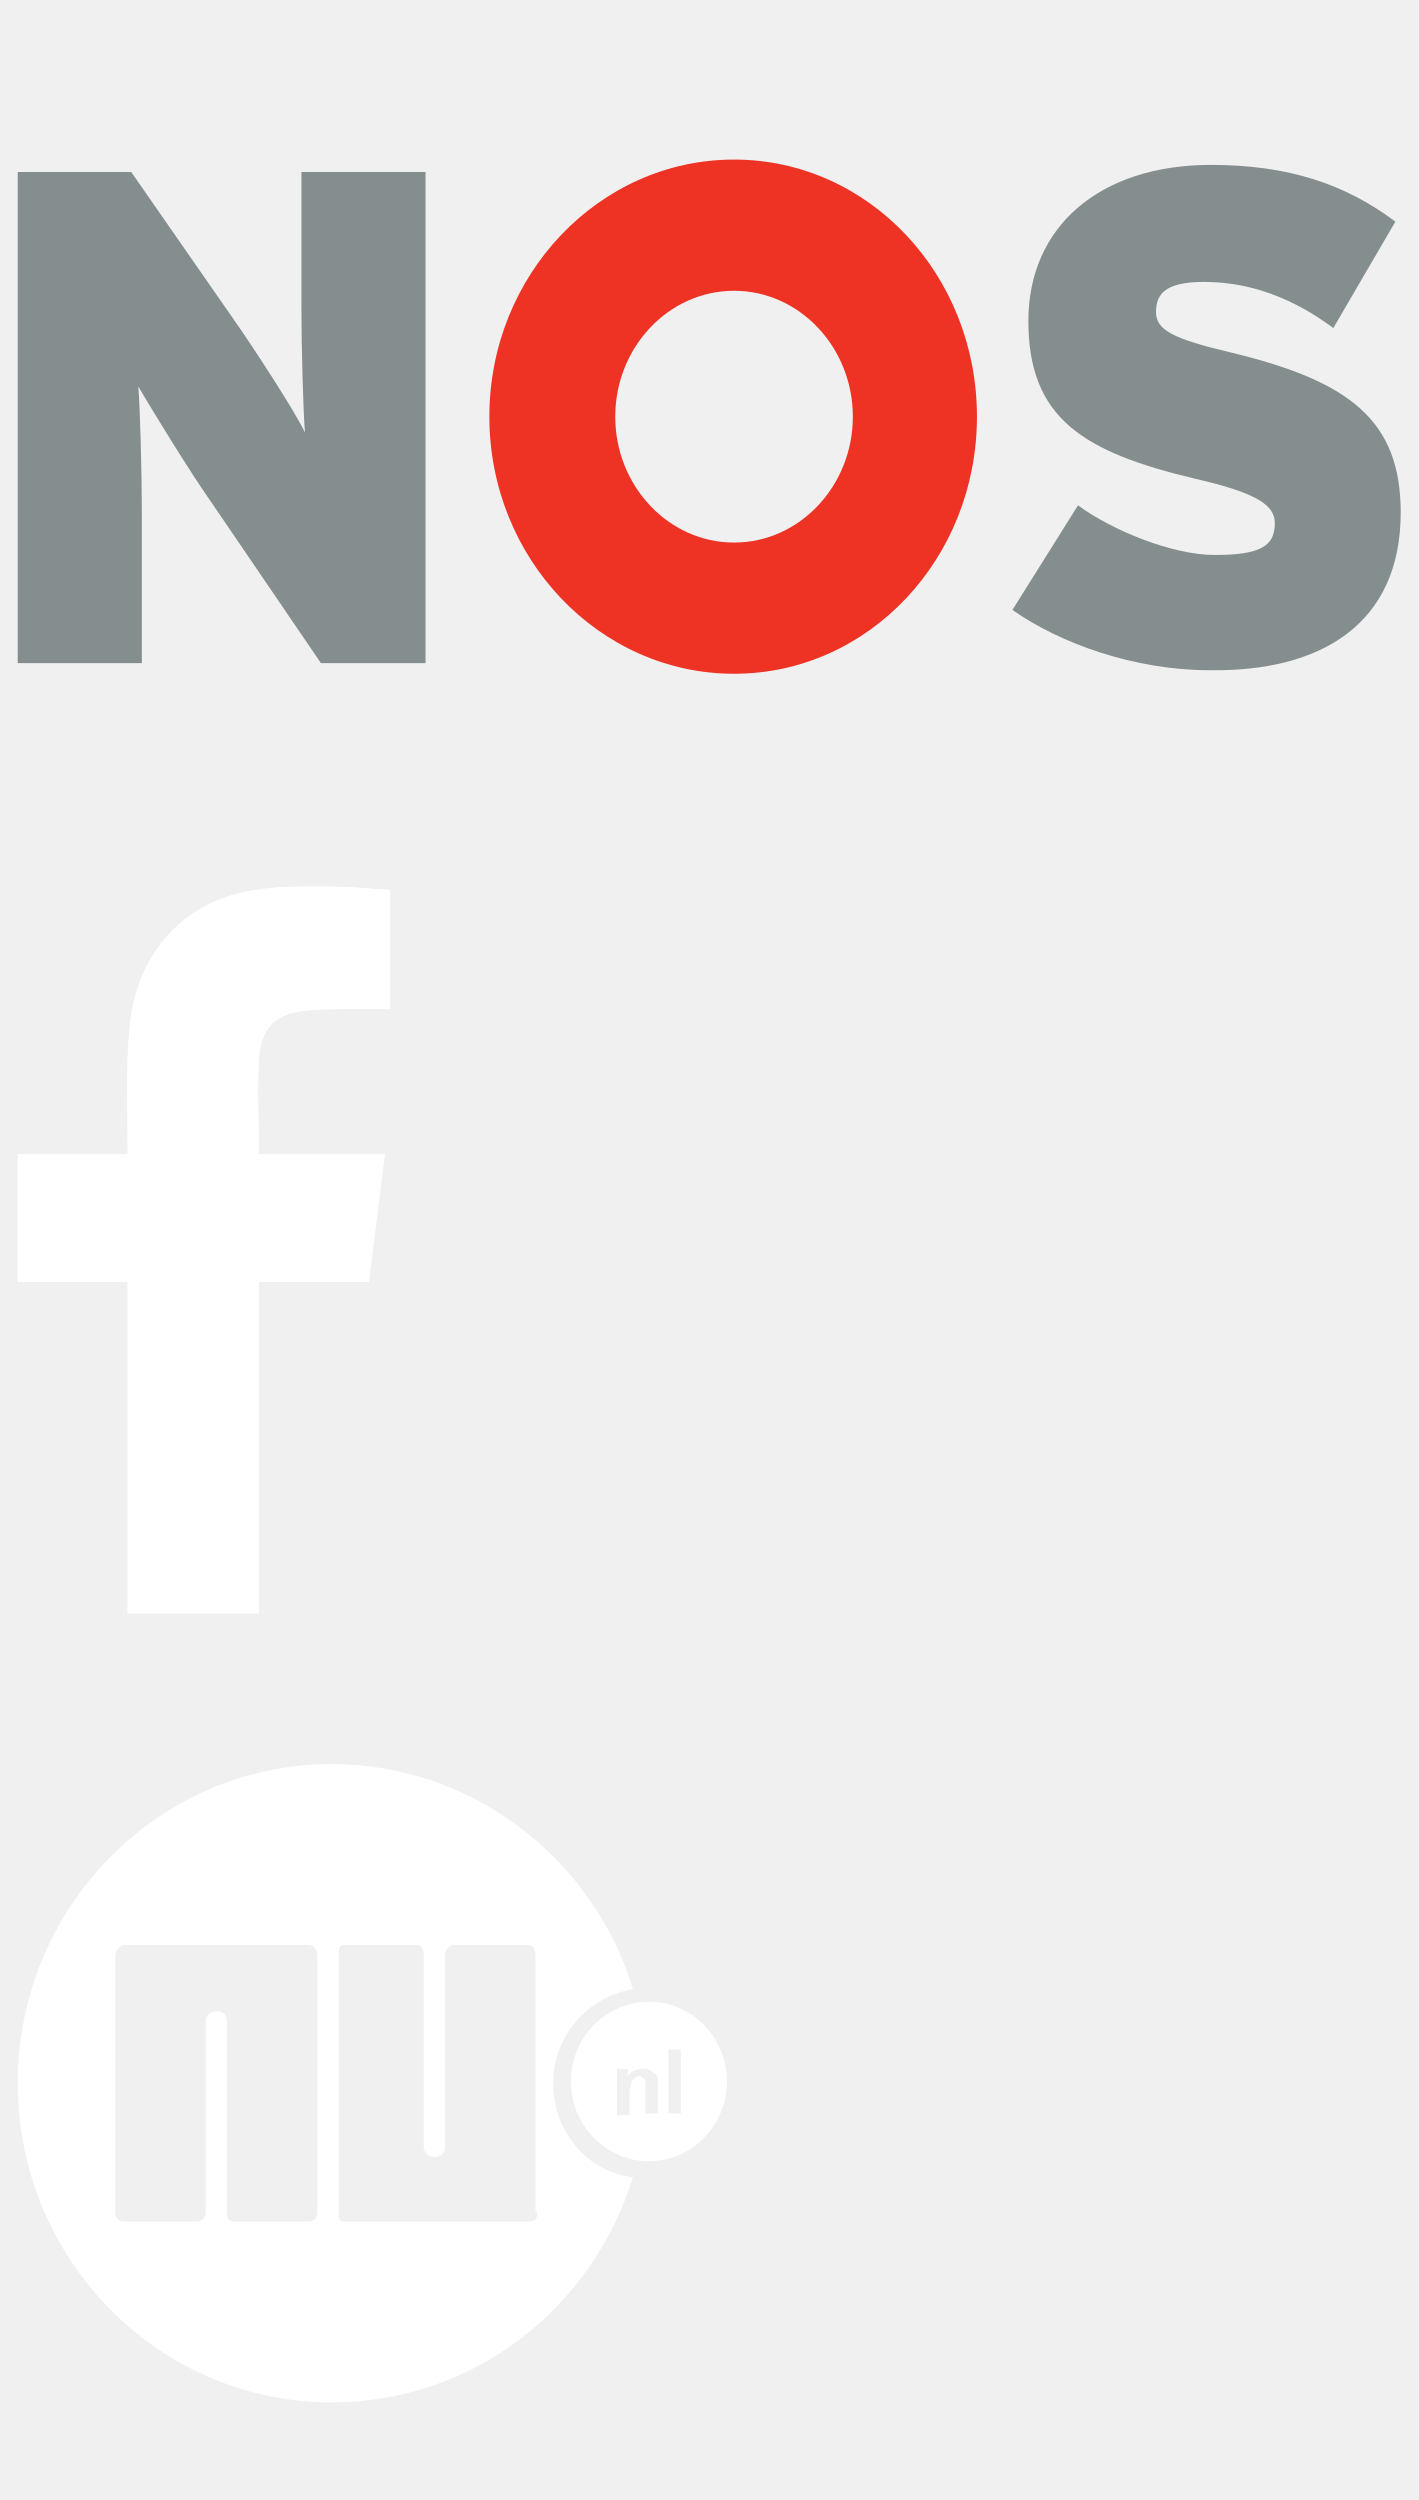
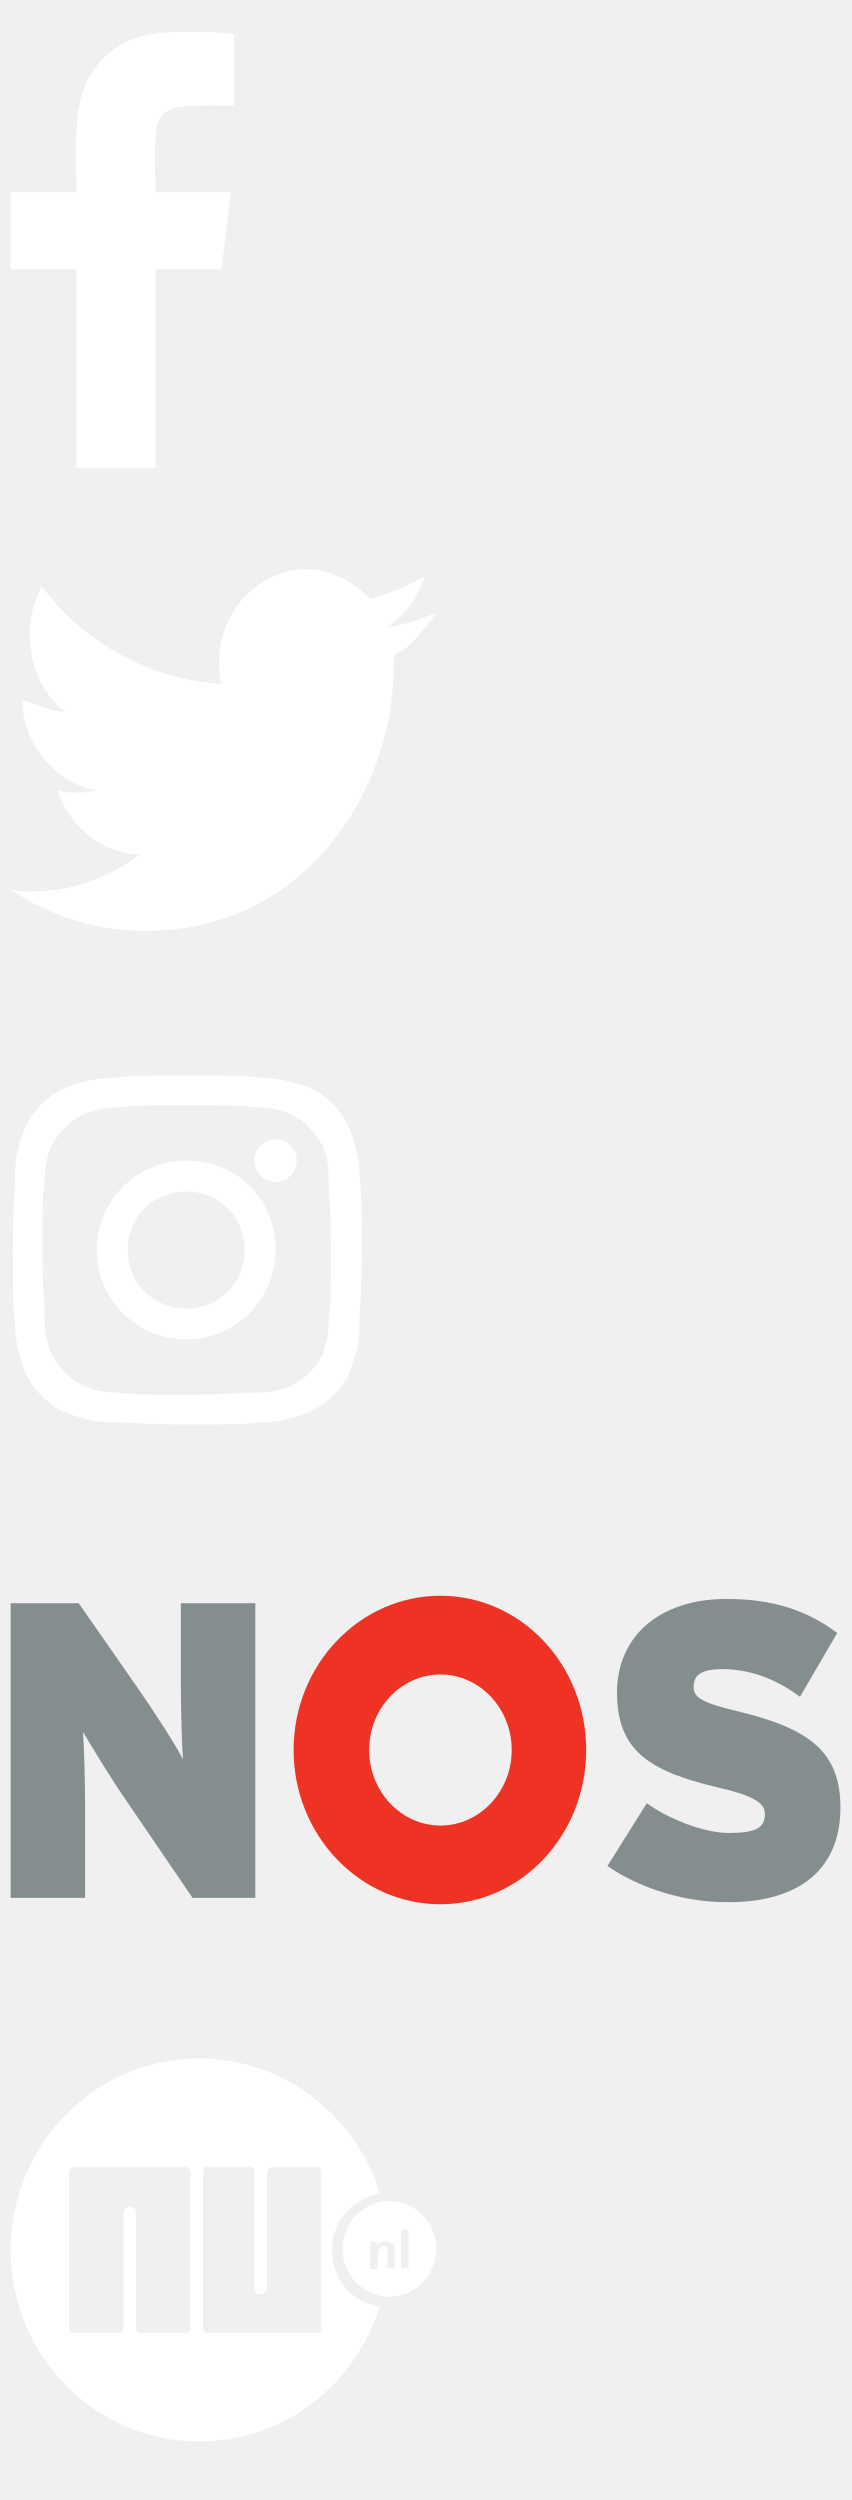
- <svg xmlns="http://www.w3.org/2000/svg" version="1.1" id="Laag_1" x="0px" y="0px" width="80px" height="141px" viewBox="0 0 80 141" style="enable-background:new 0 0 80 141;" xml:space="preserve">
+ <svg xmlns="http://www.w3.org/2000/svg" version="1.1" id="Laag_1" x="0px" y="0px" width="80px" height="235px" viewBox="0 0 80 235" style="enable-background:new 0 0 80 235;" xml:space="preserve">
  <style type="text/css">
	.st0{fill:#858E8E;}
	.st1{fill:#EE3224;}
	.st2{fill:#FFFFFF;}
</style>
  <g>
-     <path class="st0" d="M24,37.4V9.7h-7v7.6c0,2.3,0.1,5.9,0.2,7.1c-0.5-1.1-2.9-4.8-4.1-6.5L7.4,9.7H1v27.7h7v-8.5   c0-2.3-0.1-5.9-0.2-7.1c0.7,1.2,2.9,4.8,4.1,6.5l6.2,9.1H24L24,37.4z" />
-     <path class="st0" d="M79,28.9c0-5.2-2.9-7.4-9.5-9c-3.4-0.8-4.3-1.3-4.3-2.3s0.5-1.7,2.7-1.7c2.6,0,5,0.9,7.3,2.6l3.5-6   c-2.8-2.1-6-3.2-10.4-3.2C62,9.3,58,12.8,58,18.1c0,5.5,3.1,7.4,9.4,8.9c3.5,0.8,4.5,1.5,4.5,2.5c0,1.3-0.8,1.8-3.4,1.8   c-2.4,0-5.8-1.4-7.7-2.8l-3.7,5.9c2.7,1.9,6.9,3.4,11.1,3.4C74.5,37.9,79,35.2,79,28.9L79,28.9z" />
-     <path class="st1" d="M41.4,9c-7.6,0-13.8,6.5-13.8,14.5S33.8,38,41.4,38s13.7-6.5,13.7-14.5C55.1,15.5,49,9,41.4,9z M41.4,30.6   c-3.7,0-6.7-3.2-6.7-7.1s3-7.1,6.7-7.1s6.7,3.2,6.7,7.1S45.1,30.6,41.4,30.6z" />
+     <path class="st0" d="M24,178.4v-27.7h-7v7.6c0,2.3,0.1,5.9,0.2,7.1c-0.5-1.1-2.9-4.8-4.1-6.5l-5.7-8.2H1v27.7h7v-8.5   c0-2.3-0.1-5.9-0.2-7.1c0.7,1.2,2.9,4.8,4.1,6.5l6.2,9.1L24,178.4L24,178.4z" />
+     <path class="st0" d="M79,169.9c0-5.2-2.9-7.4-9.5-9c-3.4-0.8-4.3-1.3-4.3-2.3s0.5-1.7,2.7-1.7c2.6,0,5,0.9,7.3,2.6l3.5-6   c-2.8-2.1-6-3.2-10.4-3.2c-6.3,0-10.3,3.5-10.3,8.8c0,5.5,3.1,7.4,9.4,8.9c3.5,0.8,4.5,1.5,4.5,2.5c0,1.3-0.8,1.8-3.4,1.8   c-2.4,0-5.8-1.4-7.7-2.8l-3.7,5.9c2.7,1.9,6.9,3.4,11.1,3.4C74.5,178.9,79,176.2,79,169.9L79,169.9z" />
+     <path class="st1" d="M41.4,150c-7.6,0-13.8,6.5-13.8,14.5S33.8,179,41.4,179s13.7-6.5,13.7-14.5C55.1,156.5,49,150,41.4,150z    M41.4,171.6c-3.7,0-6.7-3.2-6.7-7.1s3-7.1,6.7-7.1s6.7,3.2,6.7,7.1S45.1,171.6,41.4,171.6z" />
  </g>
  <path class="st1" d="M0,0" />
  <g id="sZkec1.tif">
    <g>
-       <path class="st2" d="M22,50.2c-1.3-0.1-2.6-0.2-3.9-0.2c-1.2,0-2.5,0-3.7,0.2c-4.2,0.6-6.8,3.8-7.1,7.9c-0.2,2.1-0.1,4.2-0.1,6.4    c0,0.2,0,0.4,0,0.6c-2.1,0-4.2,0-6.2,0c0,2.4,0,4.8,0,7.2c2.1,0,4.1,0,6.2,0c0,6.3,0,12.5,0,18.7c2.5,0,4.9,0,7.4,0    c0-6.3,0-12.5,0-18.7c2.1,0,4.1,0,6.2,0c0.3-2.4,0.6-4.8,0.9-7.2c-2.4,0-4.8,0-7.1,0c0-1.8-0.1-3.6,0-5.3c0.1-1.8,0.8-2.6,2.6-2.8    c1.3-0.1,2.6-0.1,3.9-0.1c0.3,0,0.6,0,0.9,0C22,54.7,22,52.5,22,50.2z" />
-       <path class="st2" d="M22,50.2c0,2.3,0,4.4,0,6.7c-0.3,0-0.6,0-0.9,0c-1.3,0-2.6-0.1-3.9,0.1c-1.7,0.2-2.5,1-2.6,2.8s0,3.5,0,5.3    c2.4,0,4.7,0,7.1,0c-0.3,2.4-0.6,4.8-0.9,7.2c-2.1,0-4.1,0-6.2,0c0,6.3,0,12.5,0,18.7c-2.5,0-4.9,0-7.4,0c0-6.2,0-12.5,0-18.7    c-2.1,0-4.1,0-6.2,0c0-2.4,0-4.8,0-7.2c2,0,4.1,0,6.2,0c0-0.2,0-0.4,0-0.6c0-2.1-0.1-4.3,0.1-6.4c0.3-4.1,2.9-7.3,7.1-7.9    c1.2-0.2,2.5-0.2,3.7-0.2C19.4,50,20.7,50.1,22,50.2z" />
+       <path class="st2" d="M22,3.2C20.7,3.1,19.4,3,18.1,3c-1.2,0-2.5,0-3.7,0.2C10.2,3.8,7.6,7,7.3,11.1c-0.2,2.1-0.1,4.2-0.1,6.4    c0,0.2,0,0.4,0,0.6c-2.1,0-4.2,0-6.2,0c0,2.4,0,4.8,0,7.2c2.1,0,4.1,0,6.2,0c0,6.3,0,12.5,0,18.7c2.5,0,4.9,0,7.4,0    c0-6.3,0-12.5,0-18.7c2.1,0,4.1,0,6.2,0c0.3-2.4,0.6-4.8,0.9-7.2c-2.4,0-4.8,0-7.1,0c0-1.8-0.1-3.6,0-5.3c0.1-1.8,0.8-2.6,2.6-2.8    c1.3-0.1,2.6-0.1,3.9-0.1c0.3,0,0.6,0,0.9,0C22,7.7,22,5.5,22,3.2z" />
+       <path class="st2" d="M22,3.2c0,2.3,0,4.4,0,6.7c-0.3,0-0.6,0-0.9,0c-1.3,0-2.6-0.1-3.9,0.1c-1.7,0.2-2.5,1-2.6,2.8s0,3.5,0,5.3    c2.4,0,4.7,0,7.1,0c-0.3,2.4-0.6,4.8-0.9,7.2c-2.1,0-4.1,0-6.2,0c0,6.3,0,12.5,0,18.7c-2.5,0-4.9,0-7.4,0c0-6.2,0-12.5,0-18.7    c-2.1,0-4.1,0-6.2,0c0-2.4,0-4.8,0-7.2c2,0,4.1,0,6.2,0c0-0.2,0-0.4,0-0.6c0-2.1-0.1-4.3,0.1-6.4c0.3-4.1,2.9-7.3,7.1-7.9    C15.6,3,16.9,3,18.1,3C19.4,3,20.7,3.1,22,3.2z" />
+     </g>
+   </g>
+   <path class="st2" d="M41,57.6c-1.6,0.7-3.1,1.1-4.7,1.4c1.8-1.1,2.9-2.8,3.6-4.8c-1.6,0.9-3.3,1.6-5.1,2.1c-1.6-1.6-3.6-2.8-6-2.8  c-4.4,0-8.2,3.9-8.2,8.7c0,0.7,0,1.4,0.2,2.1c-6.9-0.5-12.9-3.9-16.9-9.2c-0.7,1.4-1.1,2.8-1.1,4.4c0,3,1.1,5.7,3.3,7.4  c-1.3,0-2-0.5-4-1.1l0,0c0,4.1,3.1,7.8,6.9,8.5c-0.7,0.2-1.3,0.2-2,0.2c-0.4,0-0.9,0-1.6-0.2c1.1,3.4,4.2,6,7.8,6  C10.3,82.4,7,83.8,3,83.8c-0.7,0-1.3,0-2-0.2c3.6,2.5,8,3.9,12.7,3.9C28.8,87.5,37,74.2,37,62.7c0-0.5,0-0.7,0-1.1  C38.6,60.9,39.9,59.2,41,57.6z" />
+   <g>
+     <path class="st2" d="M27.9,109.1c0,1.1-0.9,2-2,2s-2-0.9-2-2s0.9-2,2-2S27.9,108,27.9,109.1" />
+     <g>
+       <path class="st2" d="M33.8,110.7c0-1.8-0.4-2.9-0.7-4c-0.4-1.1-0.9-2-1.8-2.9c-0.9-0.9-1.8-1.5-2.9-1.8s-2.2-0.7-4-0.7    c-1.6-0.2-2.4-0.2-6.8-0.2s-5.1,0-6.8,0.2c-1.8,0-2.9,0.4-4,0.7c-1.1,0.4-2,0.9-2.9,1.8s-1.5,1.8-1.8,2.9c-0.4,1.1-0.7,2.2-0.7,4    s-0.2,2.4-0.2,6.8s0,5.1,0.2,6.8c0,1.8,0.4,2.9,0.7,4c0.4,1.1,0.9,2,1.8,2.9s1.8,1.5,2.9,1.8c1.1,0.4,2.2,0.7,4,0.7    s2.4,0.2,6.8,0.2s5.1,0,6.8-0.2c1.8,0,2.9-0.4,4-0.7c1.1-0.4,2-0.9,2.9-1.8s1.5-1.8,1.8-2.9c0.4-1.1,0.7-2.2,0.7-4    s0.2-2.4,0.2-6.8S34,112.4,33.8,110.7z M30.9,124.1c0,1.6-0.4,2.6-0.5,3.1c-0.4,0.7-0.7,1.3-1.3,1.8c-0.5,0.6-1.1,0.9-1.8,1.3    c-0.5,0.2-1.5,0.6-3.1,0.6s-2.2,0.2-6.6,0.2s-4.9,0-6.6-0.2c-1.6,0-2.6-0.4-3.1-0.6c-0.7-0.4-1.3-0.7-1.8-1.3s-0.9-1.1-1.3-1.8    c-0.2-0.6-0.6-1.5-0.6-3.1S4,121.9,4,117.5s0-4.9,0.2-6.6c0-1.6,0.4-2.6,0.6-3.1c0.4-0.7,0.7-1.3,1.3-1.8c0.6-0.6,1.1-0.9,1.8-1.3    c0.6-0.2,1.5-0.6,3.1-0.6c1.6-0.2,2.2-0.2,6.6-0.2s5,0,6.6,0.2c1.6,0,2.6,0.4,3.1,0.6c0.7,0.4,1.3,0.7,1.8,1.3    c0.5,0.6,0.9,1.1,1.3,1.8c0.2,0.6,0.5,1.5,0.5,3.1s0.2,2.2,0.2,6.6S31.1,122.5,30.9,124.1z" />
+       <path class="st2" d="M17.5,109.1c-4.8,0-8.4,3.9-8.4,8.4c0,4.8,3.9,8.4,8.4,8.4c4.8,0,8.4-3.9,8.4-8.4    C25.9,112.7,22.3,109.1,17.5,109.1 M17.5,123c-3.1,0-5.5-2.4-5.5-5.5s2.4-5.5,5.5-5.5s5.5,2.4,5.5,5.5S20.6,123,17.5,123" />
    </g>
  </g>
  <g id="nu-logo-128" transform="translate(0,192.7944)">
-     <path class="st2" d="M31.2-75.3c0-2.7,2-4.9,4.5-5.3c-2.2-7.3-9-12.7-17-12.7C8.9-93.3,1-85.2,1-75.3c0,9.9,7.9,18,17.7,18   c8,0,14.7-5.3,17-12.7C33.1-70.3,31.2-72.6,31.2-75.3z M17.9-68c0,0.3-0.2,0.5-0.5,0.5h-4.2c-0.3,0-0.4-0.2-0.4-0.5v-10.8   c0-0.8-1.2-0.7-1.2,0V-68c0,0.3-0.2,0.5-0.5,0.5H7c-0.3,0-0.5-0.2-0.5-0.5v-14.5c0-0.3,0.3-0.6,0.5-0.6h10.4c0.3,0,0.5,0.3,0.5,0.6   V-68z M30.3-68c0,0.3-0.1,0.5-0.4,0.5H19.4c-0.3,0-0.3-0.2-0.3-0.5v-14.5c0-0.3,0-0.6,0.3-0.6h4.1c0.3,0,0.4,0.3,0.4,0.6v10.8   c0,0.7,1.2,0.8,1.2,0v-10.8c0-0.3,0.2-0.6,0.5-0.6h4.2c0.3,0,0.4,0.3,0.4,0.6V-68z" />
-     <path class="st2" d="M36.6-79.9c-2.4,0-4.4,2-4.4,4.5c0,2.5,2,4.5,4.4,4.5c2.4,0,4.4-2,4.4-4.5C41-77.9,39-79.9,36.6-79.9z    M37.1-73.6h-0.7v-1.3c0-0.3,0-0.5,0-0.5c0-0.1-0.1-0.1-0.1-0.2c-0.1,0-0.1-0.1-0.2-0.1c-0.1,0-0.2,0-0.3,0.1   c-0.1,0.1-0.2,0.2-0.2,0.3c0,0.1-0.1,0.3-0.1,0.6v1.2h-0.7v-2.6h0.6v0.4c0.2-0.3,0.5-0.4,0.9-0.4c0.2,0,0.3,0,0.4,0.1   c0.1,0.1,0.2,0.1,0.3,0.2c0.1,0.1,0.1,0.2,0.1,0.3c0,0.1,0,0.3,0,0.5V-73.6z M38.4-73.6h-0.7v-3.6h0.7V-73.6z" />
+     <path class="st2" d="M31.2,18.7c0-2.7,2-4.9,4.5-5.3c-2.2-7.3-9-12.7-17-12.7C8.9,0.7,1,8.8,1,18.7s7.9,18,17.7,18   c8,0,14.7-5.3,17-12.7C33.1,23.7,31.2,21.4,31.2,18.7z M17.9,26c0,0.3-0.2,0.5-0.5,0.5h-4.2c-0.3,0-0.4-0.2-0.4-0.5V15.2   c0-0.8-1.2-0.7-1.2,0V26c0,0.3-0.2,0.5-0.5,0.5H7c-0.3,0-0.5-0.2-0.5-0.5V11.5c0-0.3,0.3-0.6,0.5-0.6h10.4c0.3,0,0.5,0.3,0.5,0.6   V26z M30.3,26c0,0.3-0.1,0.5-0.4,0.5H19.4c-0.3,0-0.3-0.2-0.3-0.5V11.5c0-0.3,0-0.6,0.3-0.6h4.1c0.3,0,0.4,0.3,0.4,0.6v10.8   c0,0.7,1.2,0.8,1.2,0V11.5c0-0.3,0.2-0.6,0.5-0.6h4.2c0.3,0,0.4,0.3,0.4,0.6V26H30.3z" />
+     <path class="st2" d="M36.6,14.1c-2.4,0-4.4,2-4.4,4.5s2,4.5,4.4,4.5s4.4-2,4.4-4.5S39,14.1,36.6,14.1z M37.1,20.4h-0.7v-1.3   c0-0.3,0-0.5,0-0.5c0-0.1-0.1-0.1-0.1-0.2c-0.1,0-0.1-0.1-0.2-0.1c-0.1,0-0.2,0-0.3,0.1s-0.2,0.2-0.2,0.3c0,0.1-0.1,0.3-0.1,0.6   v1.2h-0.7v-2.6h0.6v0.4c0.2-0.3,0.5-0.4,0.9-0.4c0.2,0,0.3,0,0.4,0.1c0.1,0.1,0.2,0.1,0.3,0.2s0.1,0.2,0.1,0.3c0,0.1,0,0.3,0,0.5   V20.4z M38.4,20.4h-0.7v-3.6h0.7V20.4z" />
  </g>
</svg>
